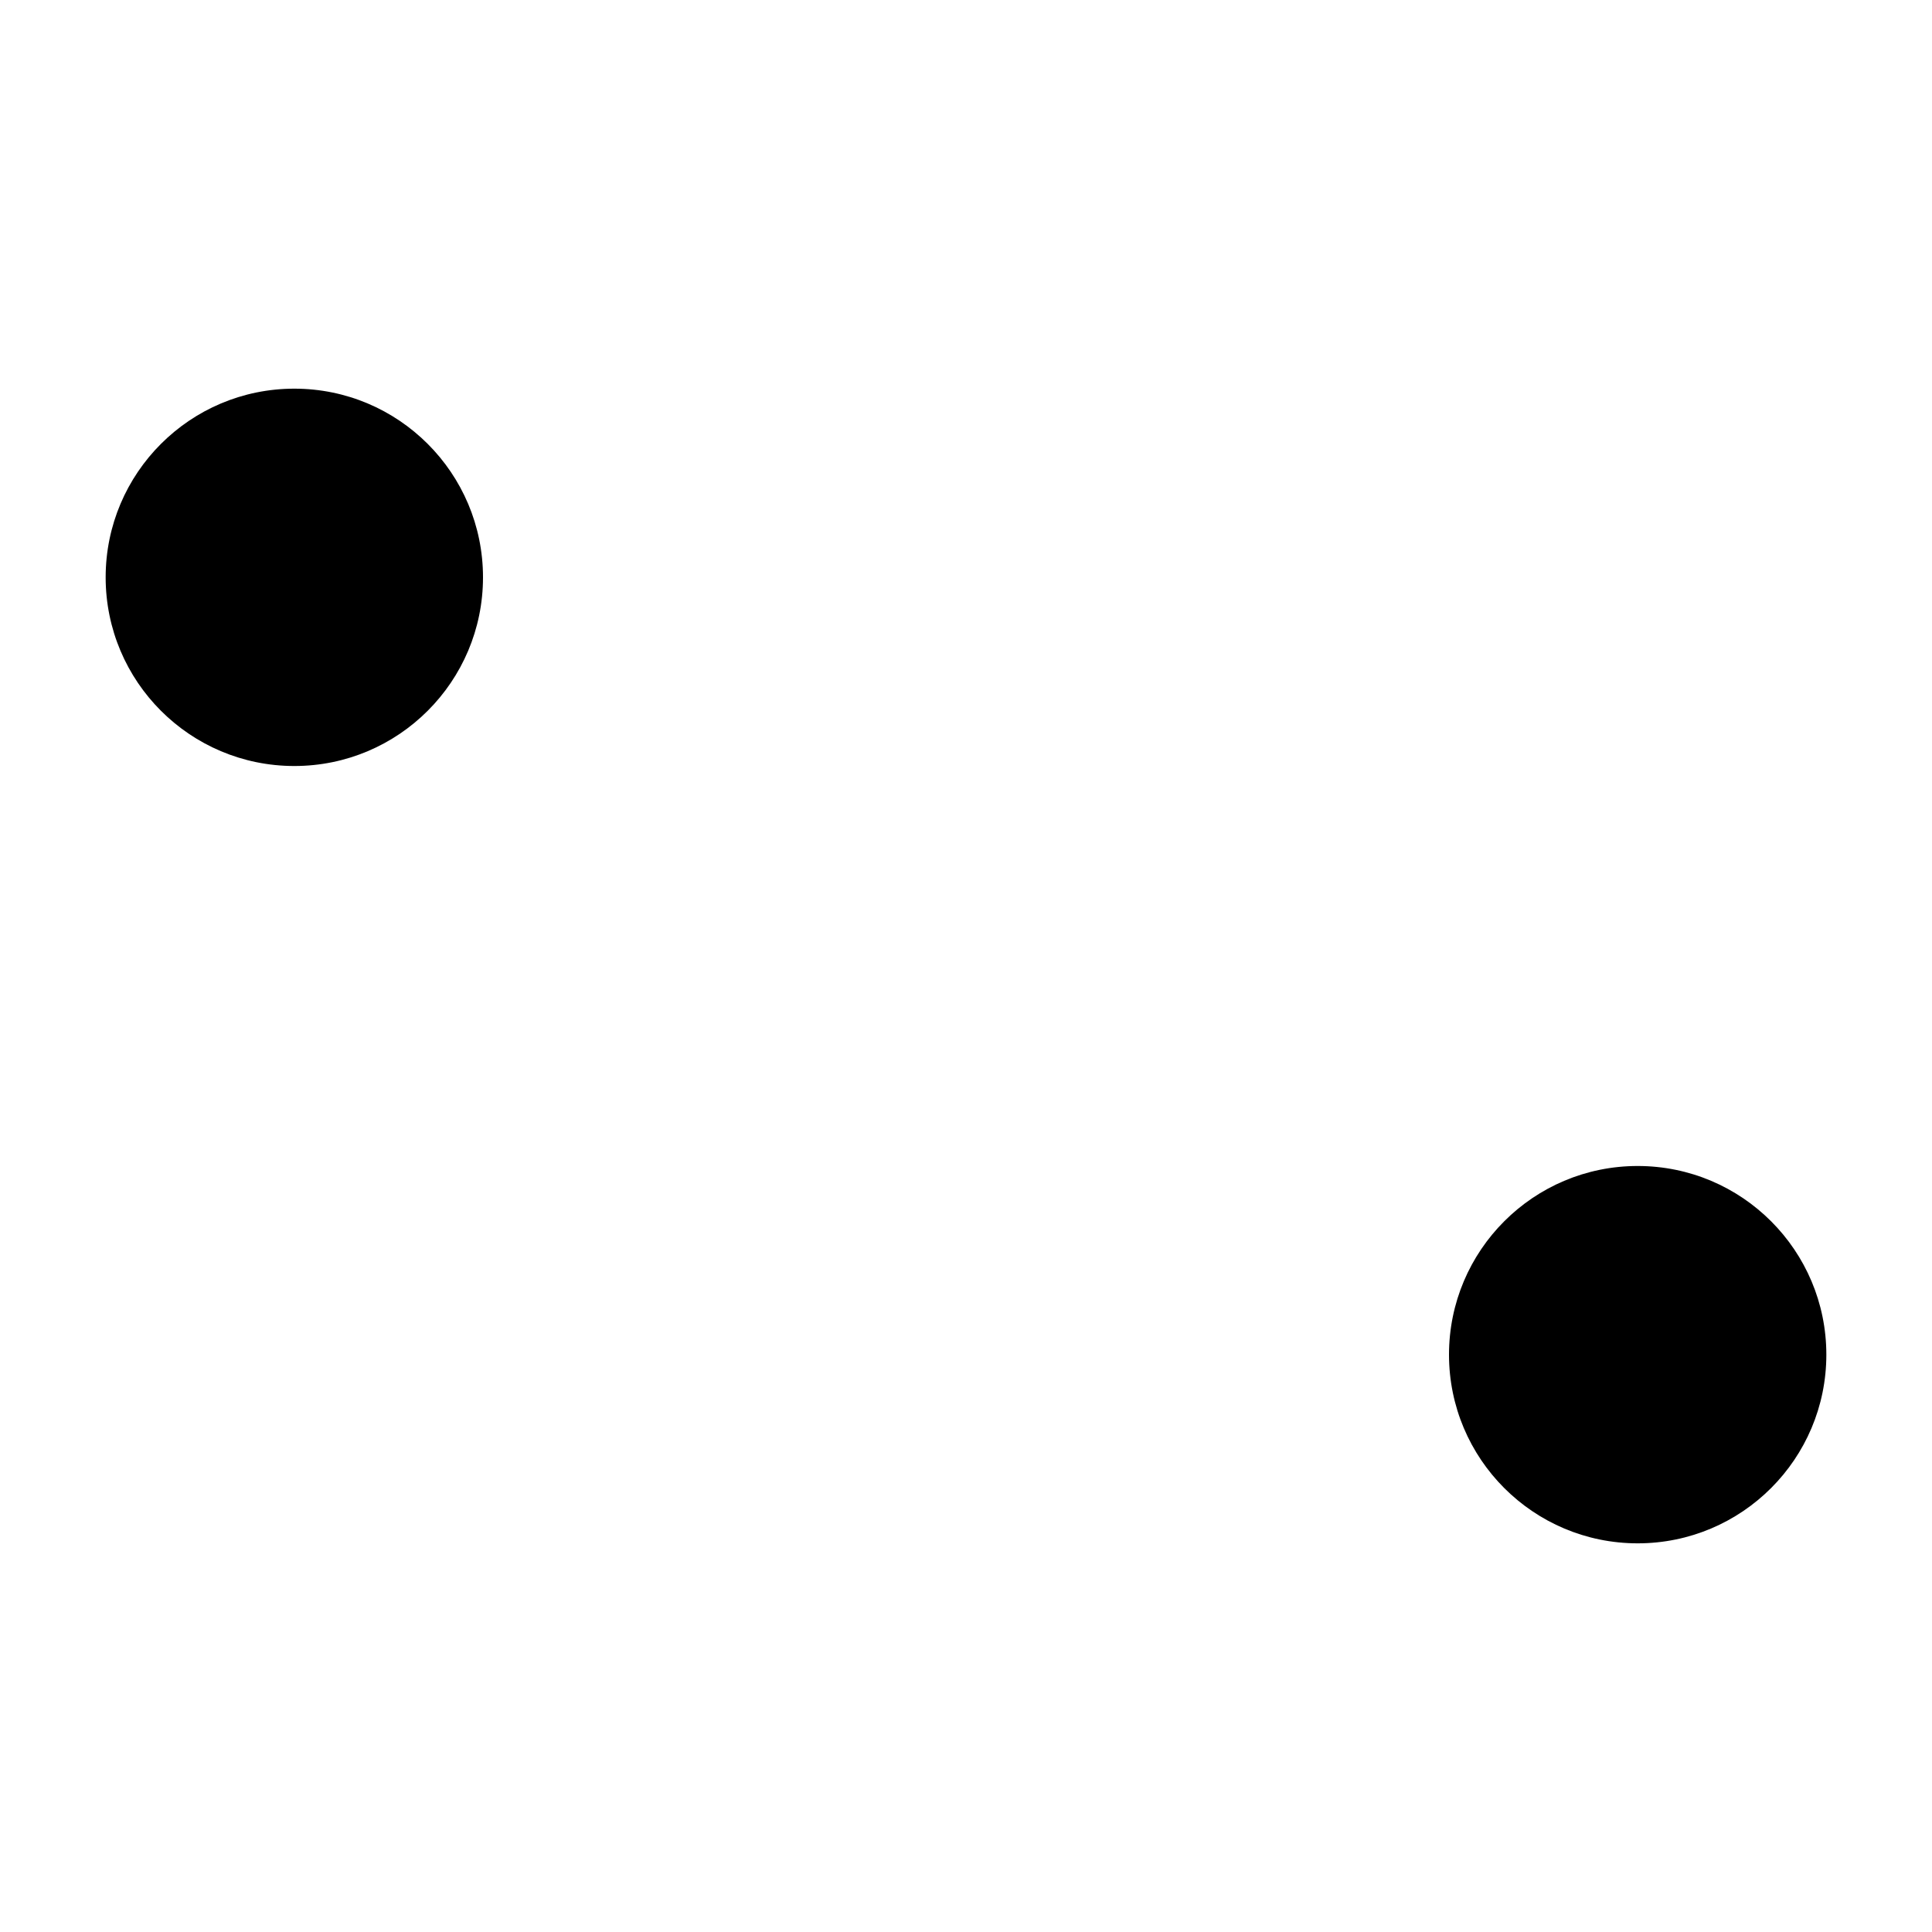
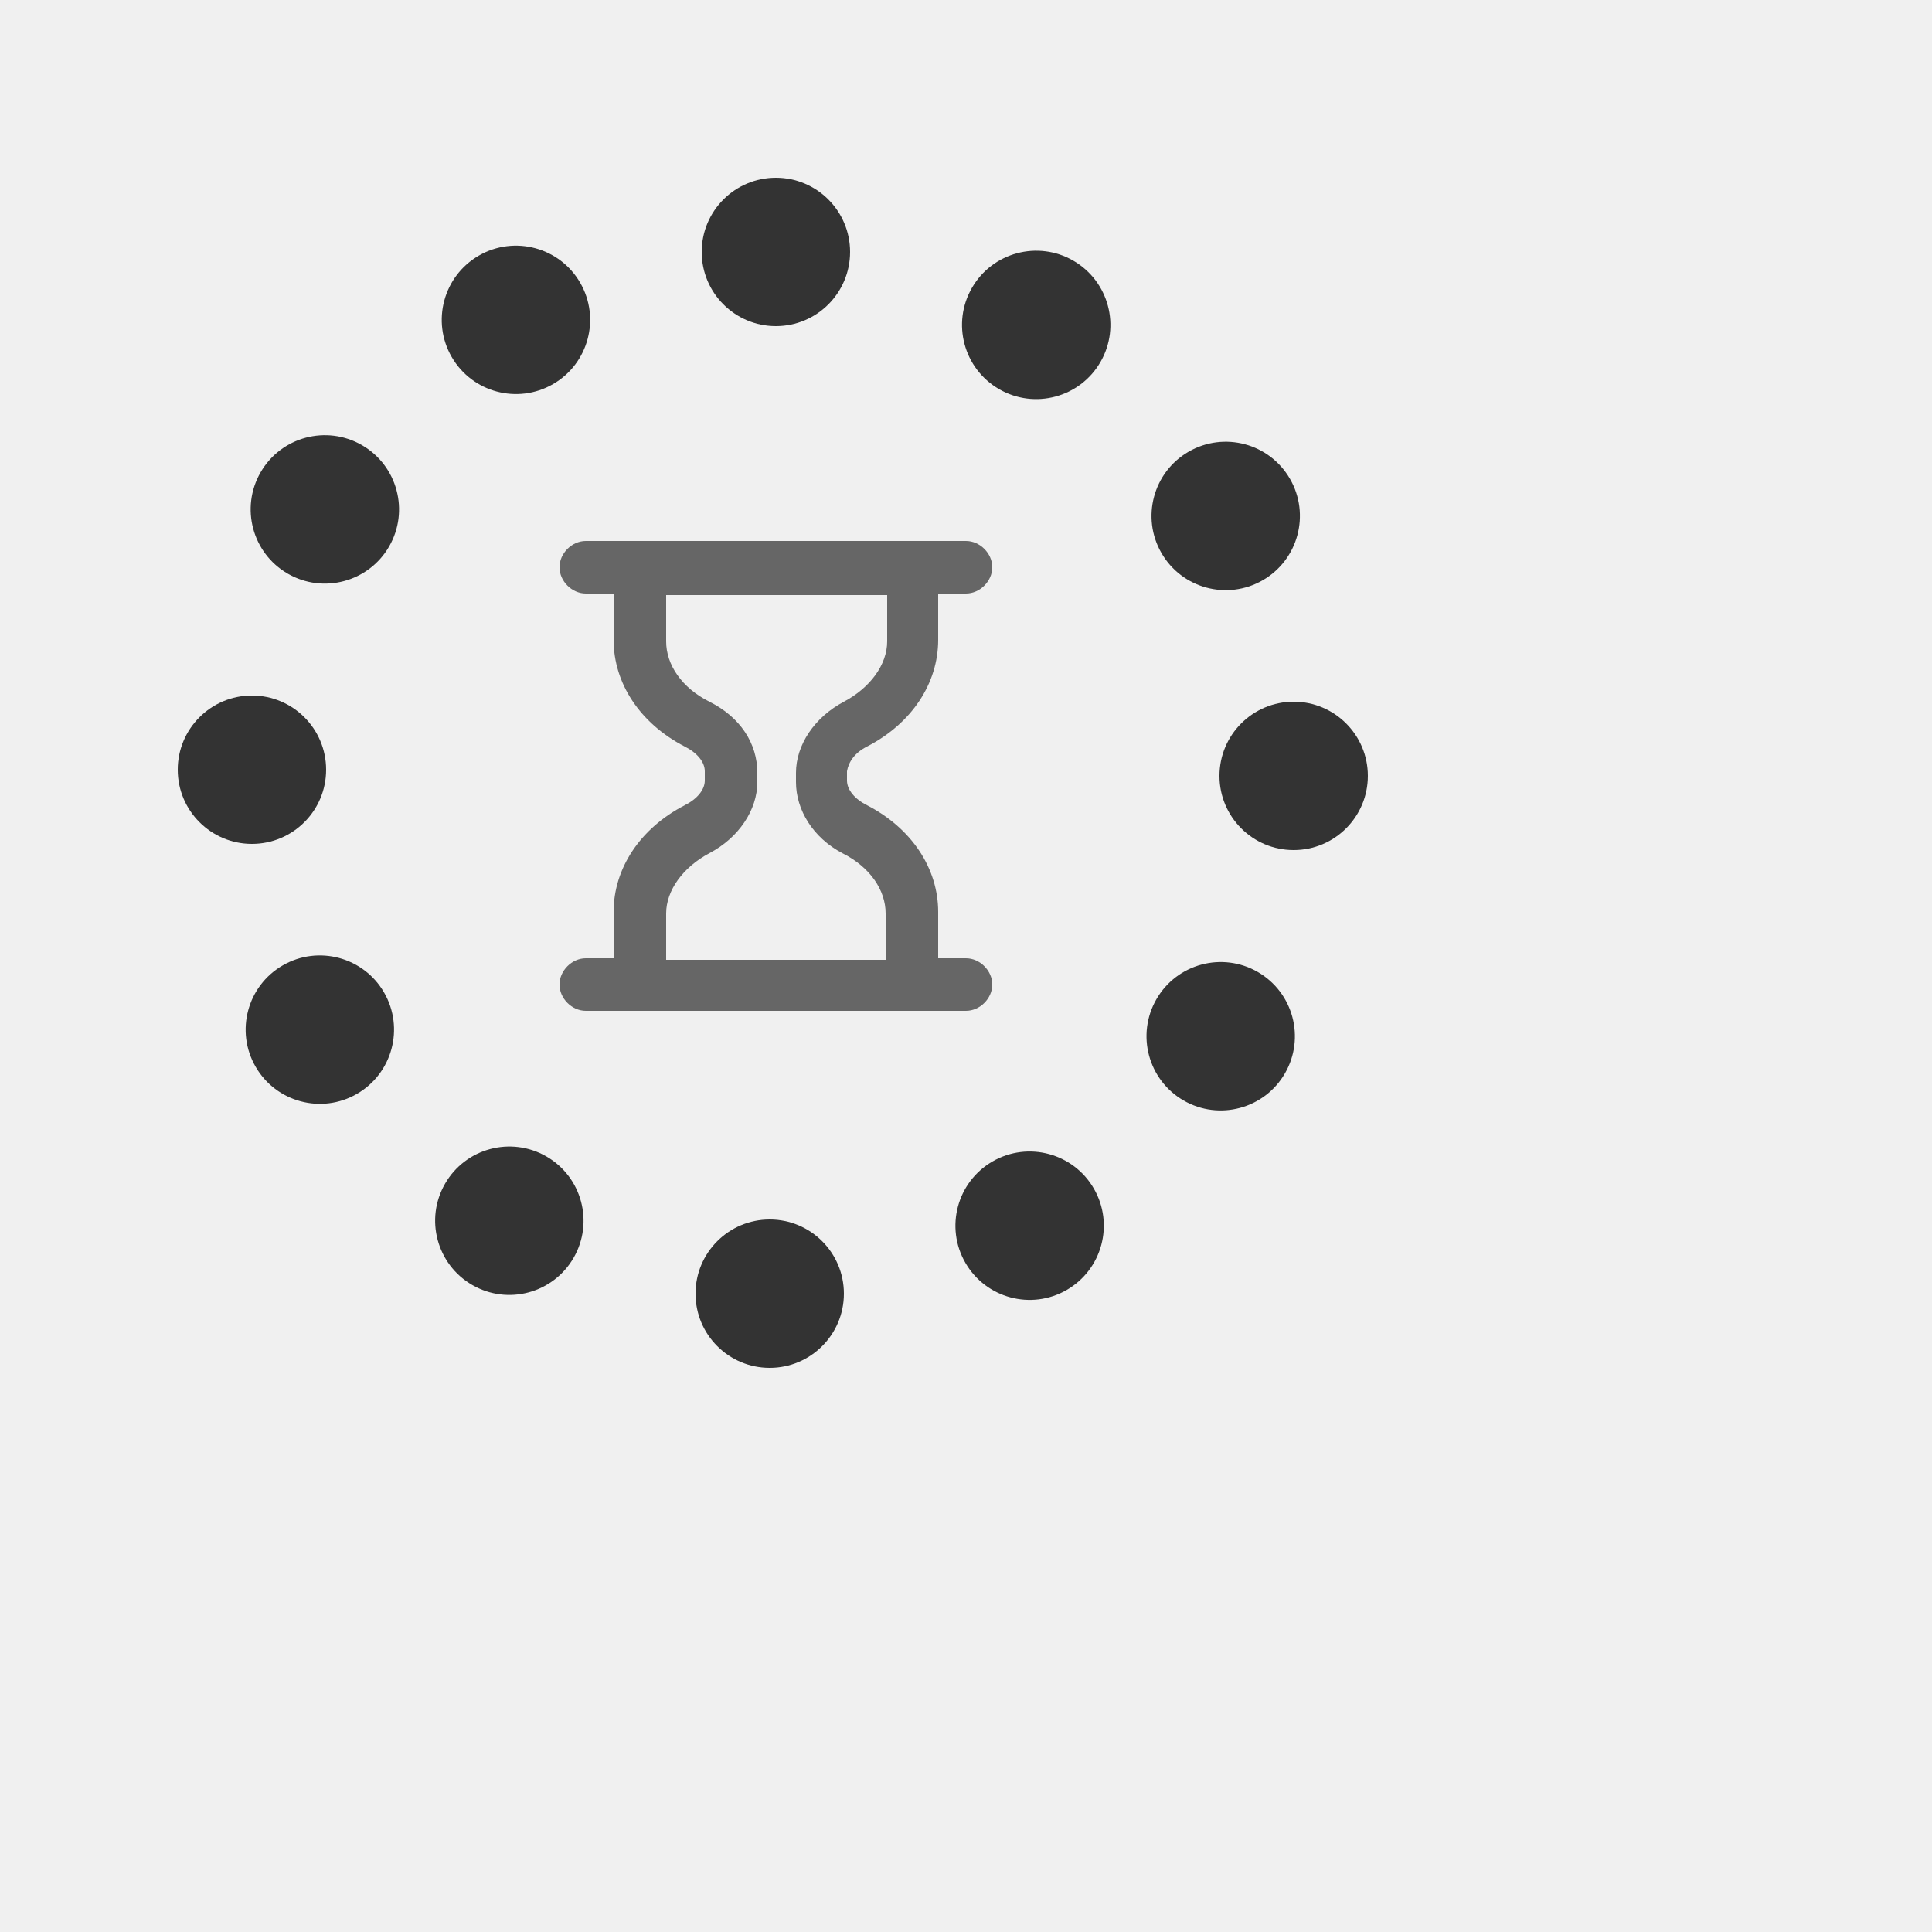
- <svg xmlns="http://www.w3.org/2000/svg" version="1.0" width="64px" height="64px" viewBox="0 0 128 128" xml:space="preserve">
-   <rect x="0" y="0" width="100%" height="100%" fill="#FFFFFF" />
-   <g>
-     <circle cx="108.5" cy="89.75" r="12.5" fill="#000000" />
-     <circle cx="108.5" cy="89.75" r="12.5" fill="#000000" transform="rotate(180 64 64)" />
-     <animateTransform attributeName="transform" type="rotate" from="0 64 64" to="180 64 64" dur="1080ms" repeatCount="indefinite" />
+ <svg xmlns="http://www.w3.org/2000/svg" width="200px" height="200px" style="animation-play-state:paused;background-attachment:initial;background-clip:initial;background-color:rgb(255, 255, 255);background-image:initial;background-origin:initial;background-position-x:initial;background-position-y:initial;background-repeat-x:initial;background-repeat-y:initial;background-size:initial;height:100%;width:100%" version="1.1" viewBox="0 0 100 100" xml:space="preserve">
+   <g class="ldl-scale" style="animation-play-state:paused;transform-origin:50% 50%;transform:rotate(0deg) scale(0.8, 0.8)">
+     <path d="M56.1 48.3c2.9-1.5 4.6-4.1 4.6-6.9v-3h1.8c.9 0 1.7-.8 1.7-1.7 0-.9-.8-1.7-1.7-1.7H37.9c-.9 0-1.7.8-1.7 1.7 0 .9.8 1.7 1.7 1.7h1.8v3c0 2.8 1.7 5.4 4.6 6.9.8.4 1.3 1 1.3 1.6v.6c0 .6-.5 1.2-1.3 1.6-2.9 1.5-4.6 4.1-4.6 6.9v3h-1.8c-.9 0-1.7.8-1.7 1.7s.8 1.7 1.7 1.7h24.6c.9 0 1.7-.8 1.7-1.7s-.8-1.7-1.7-1.7h-1.8v-3c0-2.8-1.7-5.4-4.6-6.9-.8-.4-1.3-1-1.3-1.6v-.6c.1-.6.5-1.2 1.3-1.6zm-1.6 6.9c1.8.9 2.8 2.4 2.8 3.9v3H43.1v-3c0-1.5 1.1-3 2.8-3.9 1.9-1 3.1-2.8 3.1-4.6V50c0-1.9-1.1-3.6-3.1-4.6-1.8-.9-2.8-2.4-2.8-3.9v-3h14.3v3c0 1.5-1.1 3-2.8 3.9-1.9 1-3.1 2.8-3.1 4.6v.6c0 1.8 1.1 3.6 3 4.6z" fill="#666" style="animation-play-state:paused" />
+     <circle cx="50.2" cy="16.3" r="4.8" fill="#333" style="animation-play-state:paused" />
+     <circle transform="rotate(-30 33.38 20.732)" cx="33.4" cy="20.7" r="4.8" fill="#333" style="animation-play-state:paused" />
+     <circle transform="rotate(-60 20.973 32.963)" cx="21" cy="33" r="4.8" fill="#333" style="animation-play-state:paused" />
+     <circle cx="16.3" cy="49.8" r="4.8" fill="#333" style="animation-play-state:paused" />
+     <circle transform="rotate(-30 20.728 66.619)" cx="20.7" cy="66.6" r="4.8" fill="#333" style="animation-play-state:paused" />
+     <circle transform="rotate(-60 32.961 79.03)" cx="33" cy="79" r="4.8" fill="#333" style="animation-play-state:paused" />
+     <circle cx="49.8" cy="83.7" r="4.8" fill="#333" style="animation-play-state:paused" />
+     <circle transform="rotate(-30 66.614 79.271)" cx="66.6" cy="79.3" r="4.8" fill="#333" style="animation-play-state:paused" />
+     <circle transform="rotate(-60 79.028 67.04)" cx="79" cy="67" r="4.8" fill="#333" style="animation-play-state:paused" />
+     <circle cx="83.7" cy="50.2" r="4.8" fill="#333" style="animation-play-state:paused" />
+     <circle transform="rotate(-30 79.267 33.384)" cx="79.3" cy="33.4" r="4.8" fill="#333" style="animation-play-state:paused" />
+     <circle transform="rotate(-60 67.04 20.974)" cx="67" cy="21" r="4.8" fill="#333" style="animation-play-state:paused" />
  </g>
</svg>
